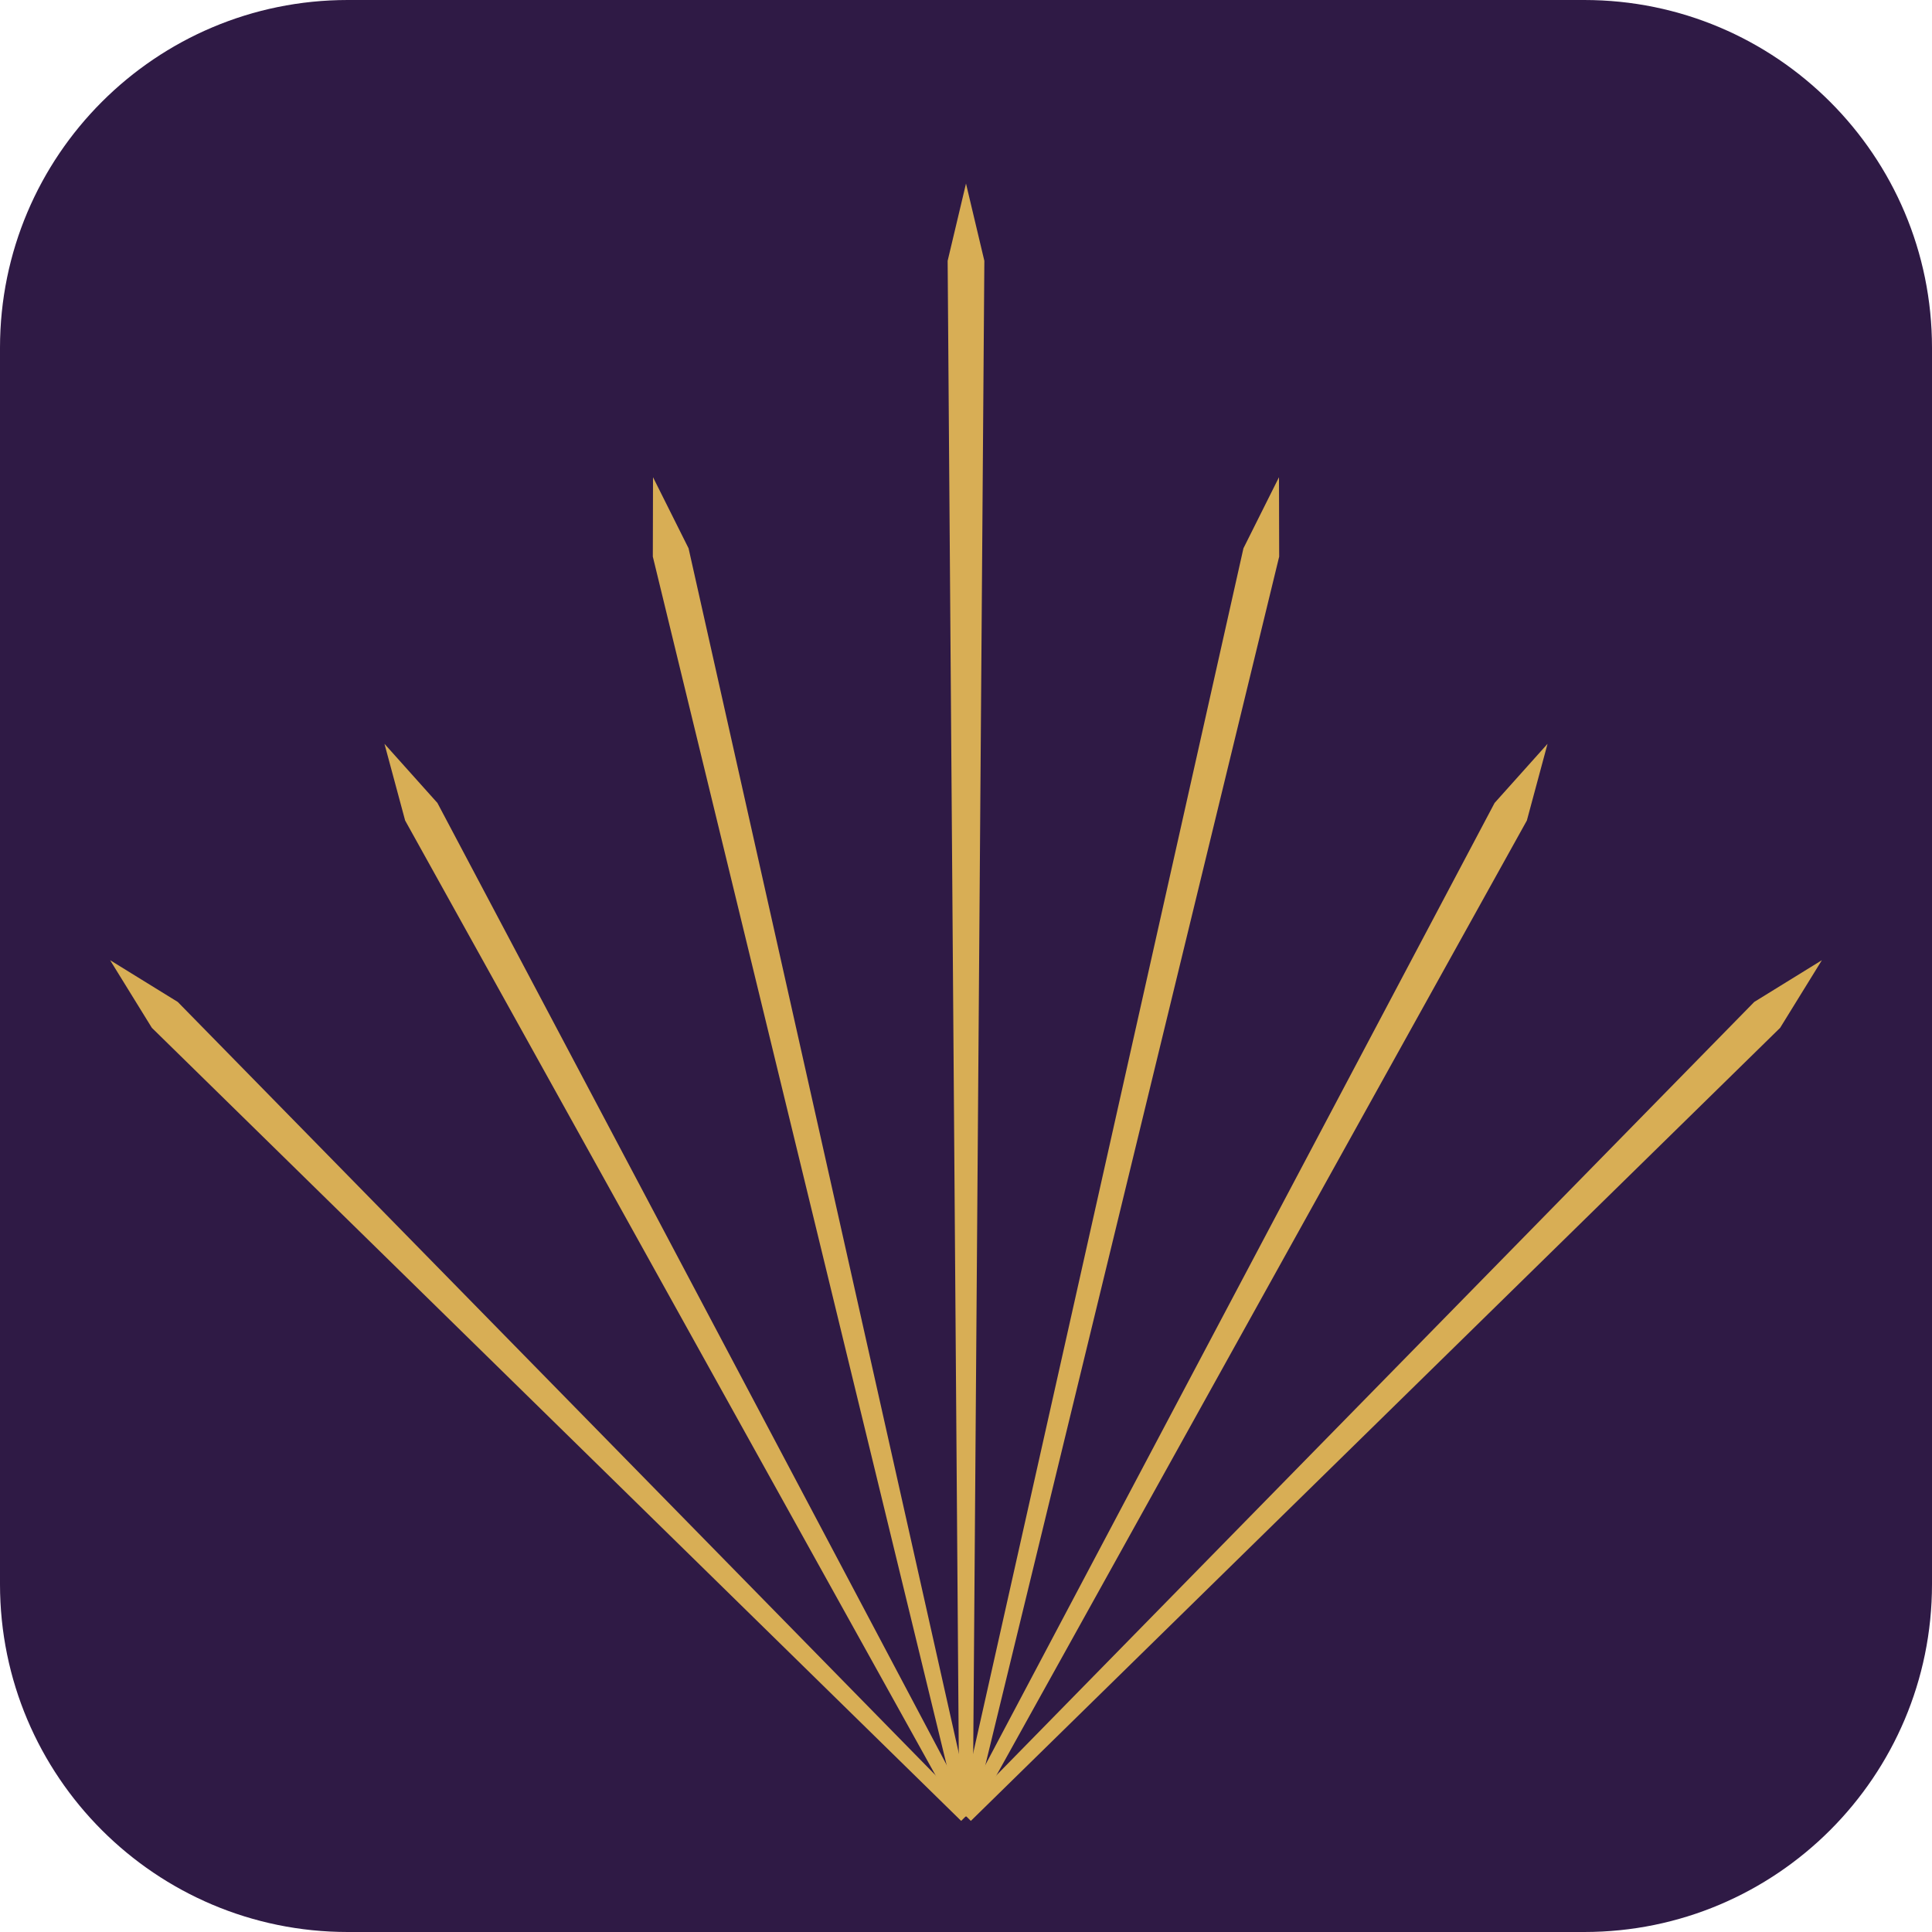
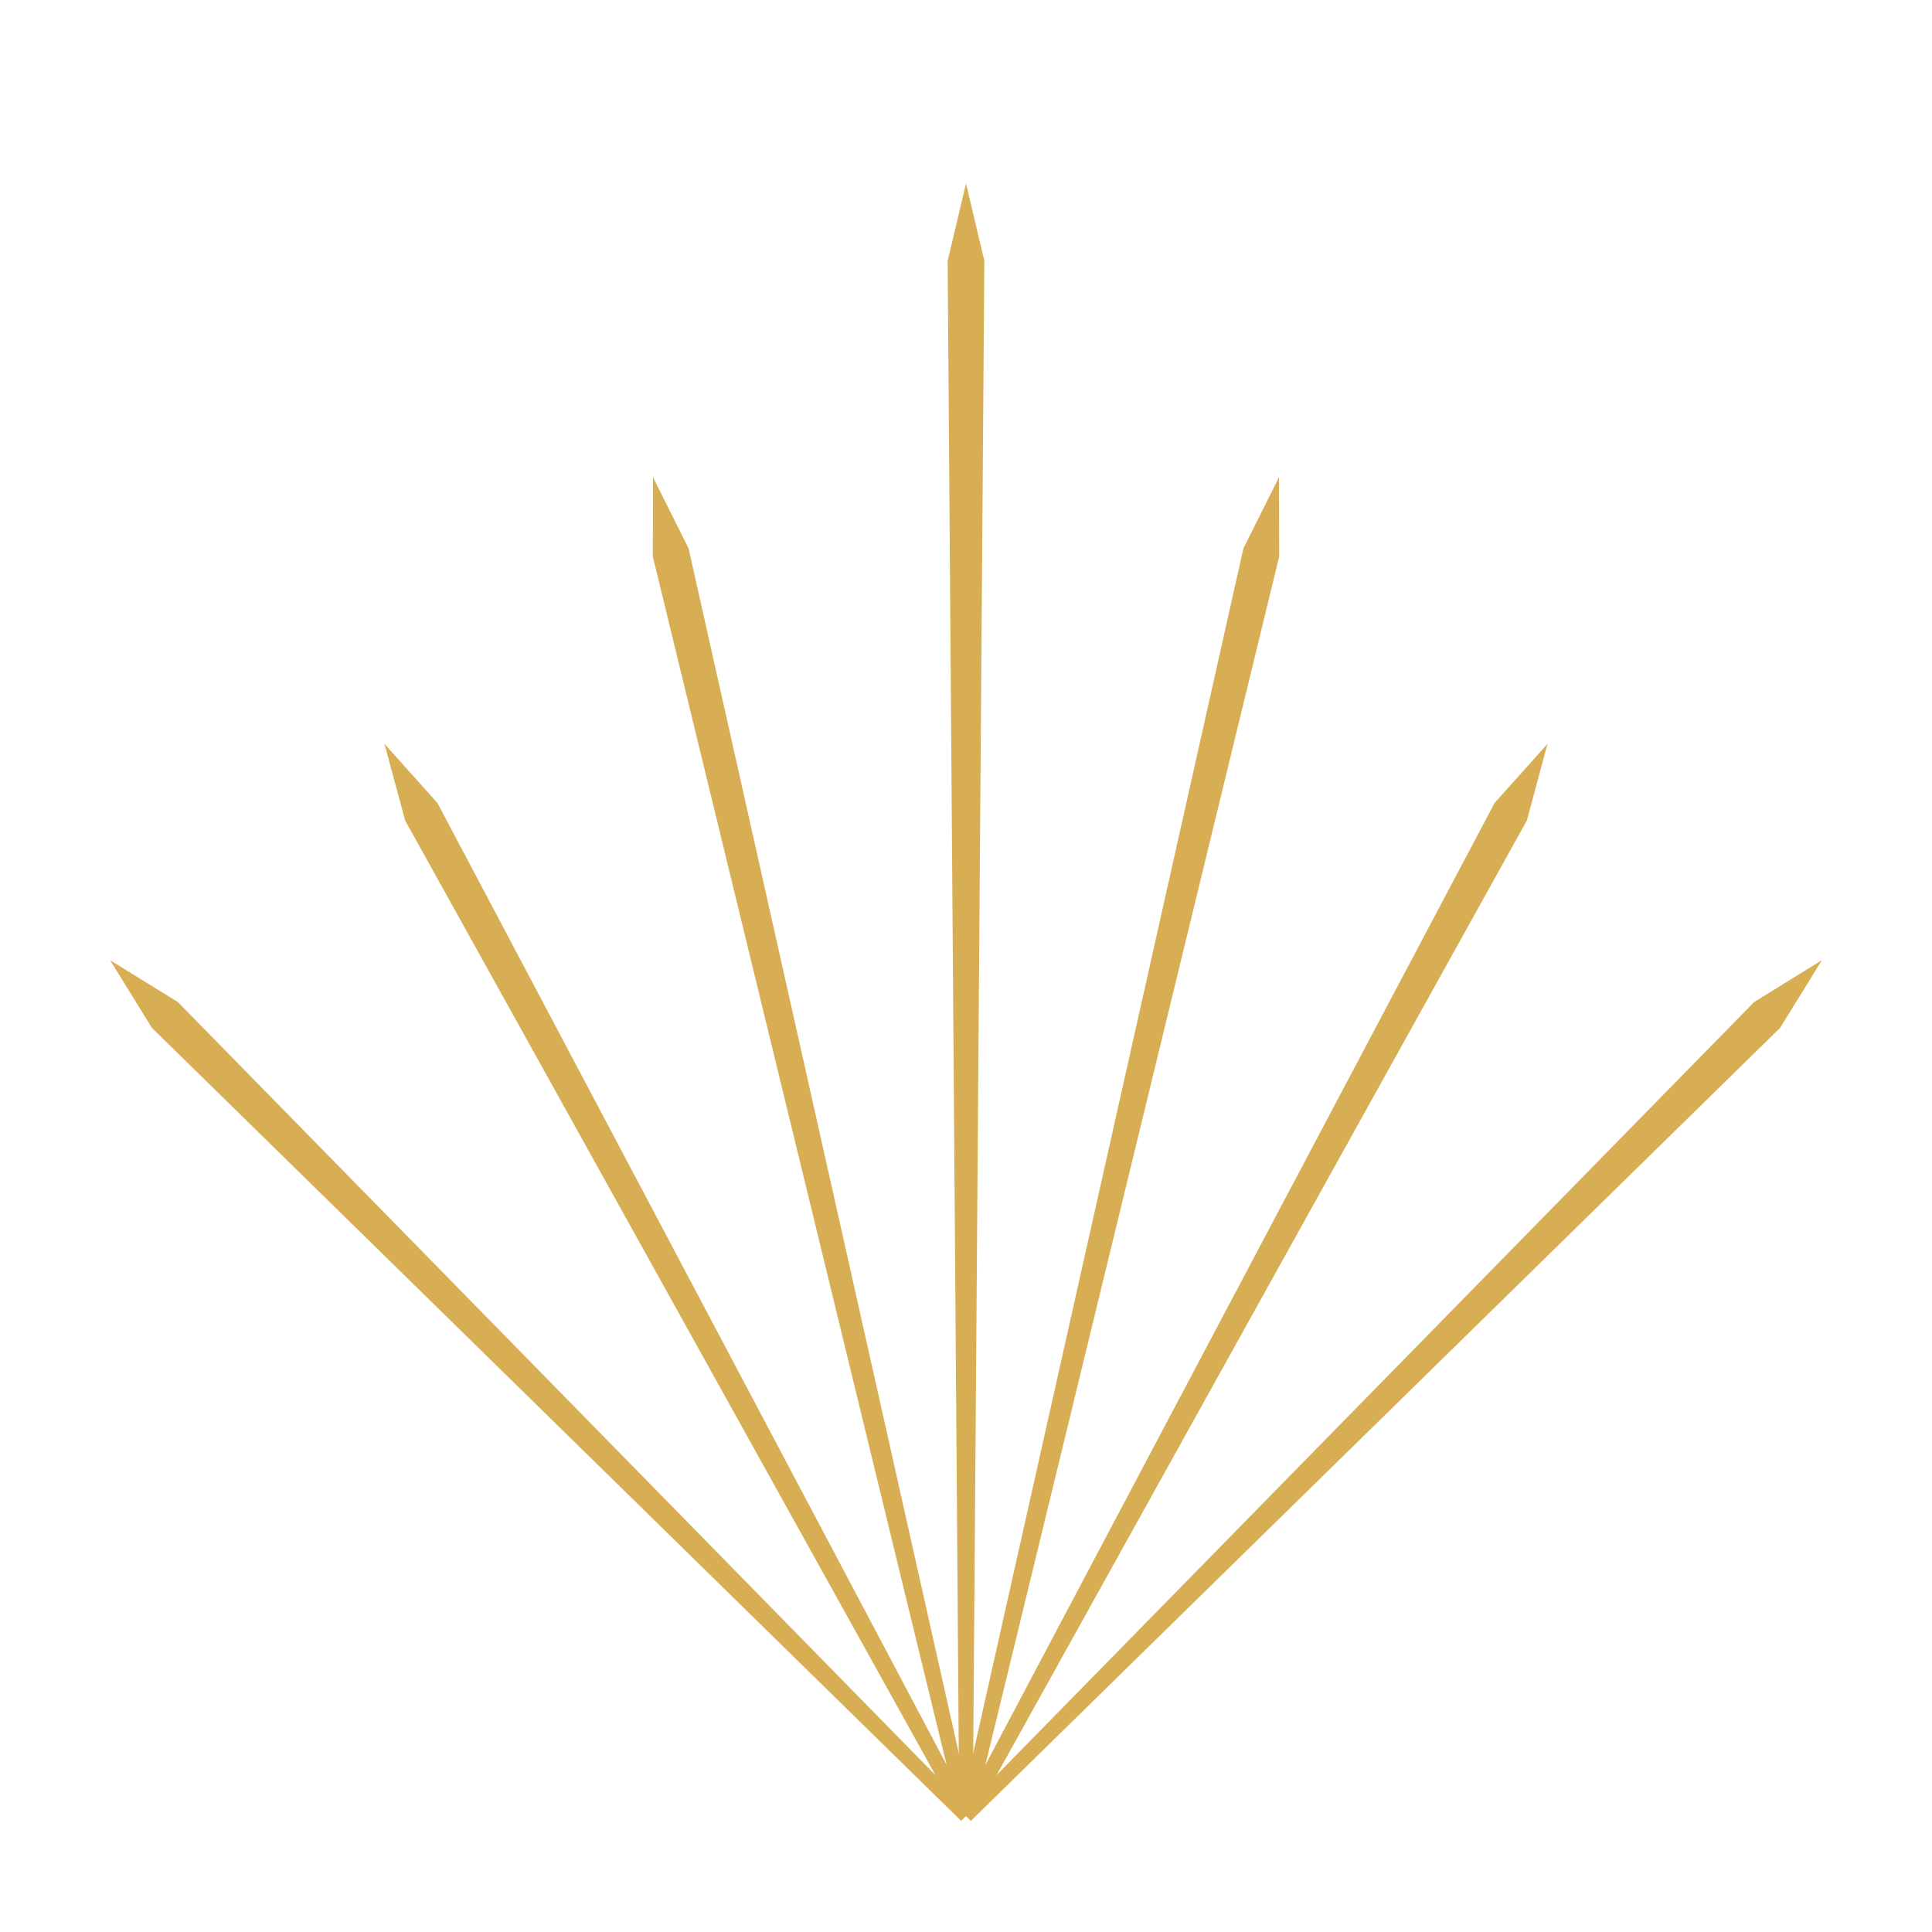
- <svg xmlns="http://www.w3.org/2000/svg" viewBox="0 0 100 100">
-   <rect width="100" height="100" rx="18" fill="#2f1a45" />
-   <g fill="#d8ae55">
-     <polygon points="50.25,93.75 9.2,51.86 5.7,49.7 7.86,53.2 49.75,94.25" />
-     <polygon points="50.31,93.83 22.64,41.56 19.9,38.5 20.97,42.47 49.69,94.17" />
-     <polygon points="50.34,93.92 35.64,28.38 33.8,24.7 33.79,28.81 49.66,94.08" />
-     <polygon points="50.35,94 50.95,13.5 50,9.5 49.05,13.5 49.65,94" />
-     <polygon points="50.34,94.08 66.21,28.81 66.2,24.7 64.36,28.38 49.66,93.92" />
-     <polygon points="50.31,94.17 79.03,42.47 80.1,38.5 77.36,41.56 49.69,93.83" />
-     <polygon points="50.25,94.25 92.14,53.2 94.3,49.7 90.8,51.86 49.75,93.75" />
-   </g>
+ <svg xmlns="http://www.w3.org/2000/svg" viewBox="0 0 100 100" fill="#d8ae55">
+   <polygon points="50.25,93.75 9.2,51.86 5.7,49.7 7.86,53.2 49.75,94.25" />
+   <polygon points="50.31,93.83 22.64,41.56 19.9,38.5 20.97,42.47 49.69,94.17" />
+   <polygon points="50.34,93.92 35.64,28.38 33.8,24.7 33.79,28.81 49.66,94.08" />
+   <polygon points="50.35,94 50.95,13.5 50,9.5 49.05,13.5 49.65,94" />
+   <polygon points="50.34,94.08 66.21,28.81 66.2,24.7 64.36,28.38 49.66,93.92" />
+   <polygon points="50.31,94.17 79.03,42.47 80.1,38.5 77.36,41.56 49.69,93.83" />
+   <polygon points="50.25,94.25 92.14,53.2 94.3,49.7 90.8,51.86 49.75,93.75" />
</svg>
